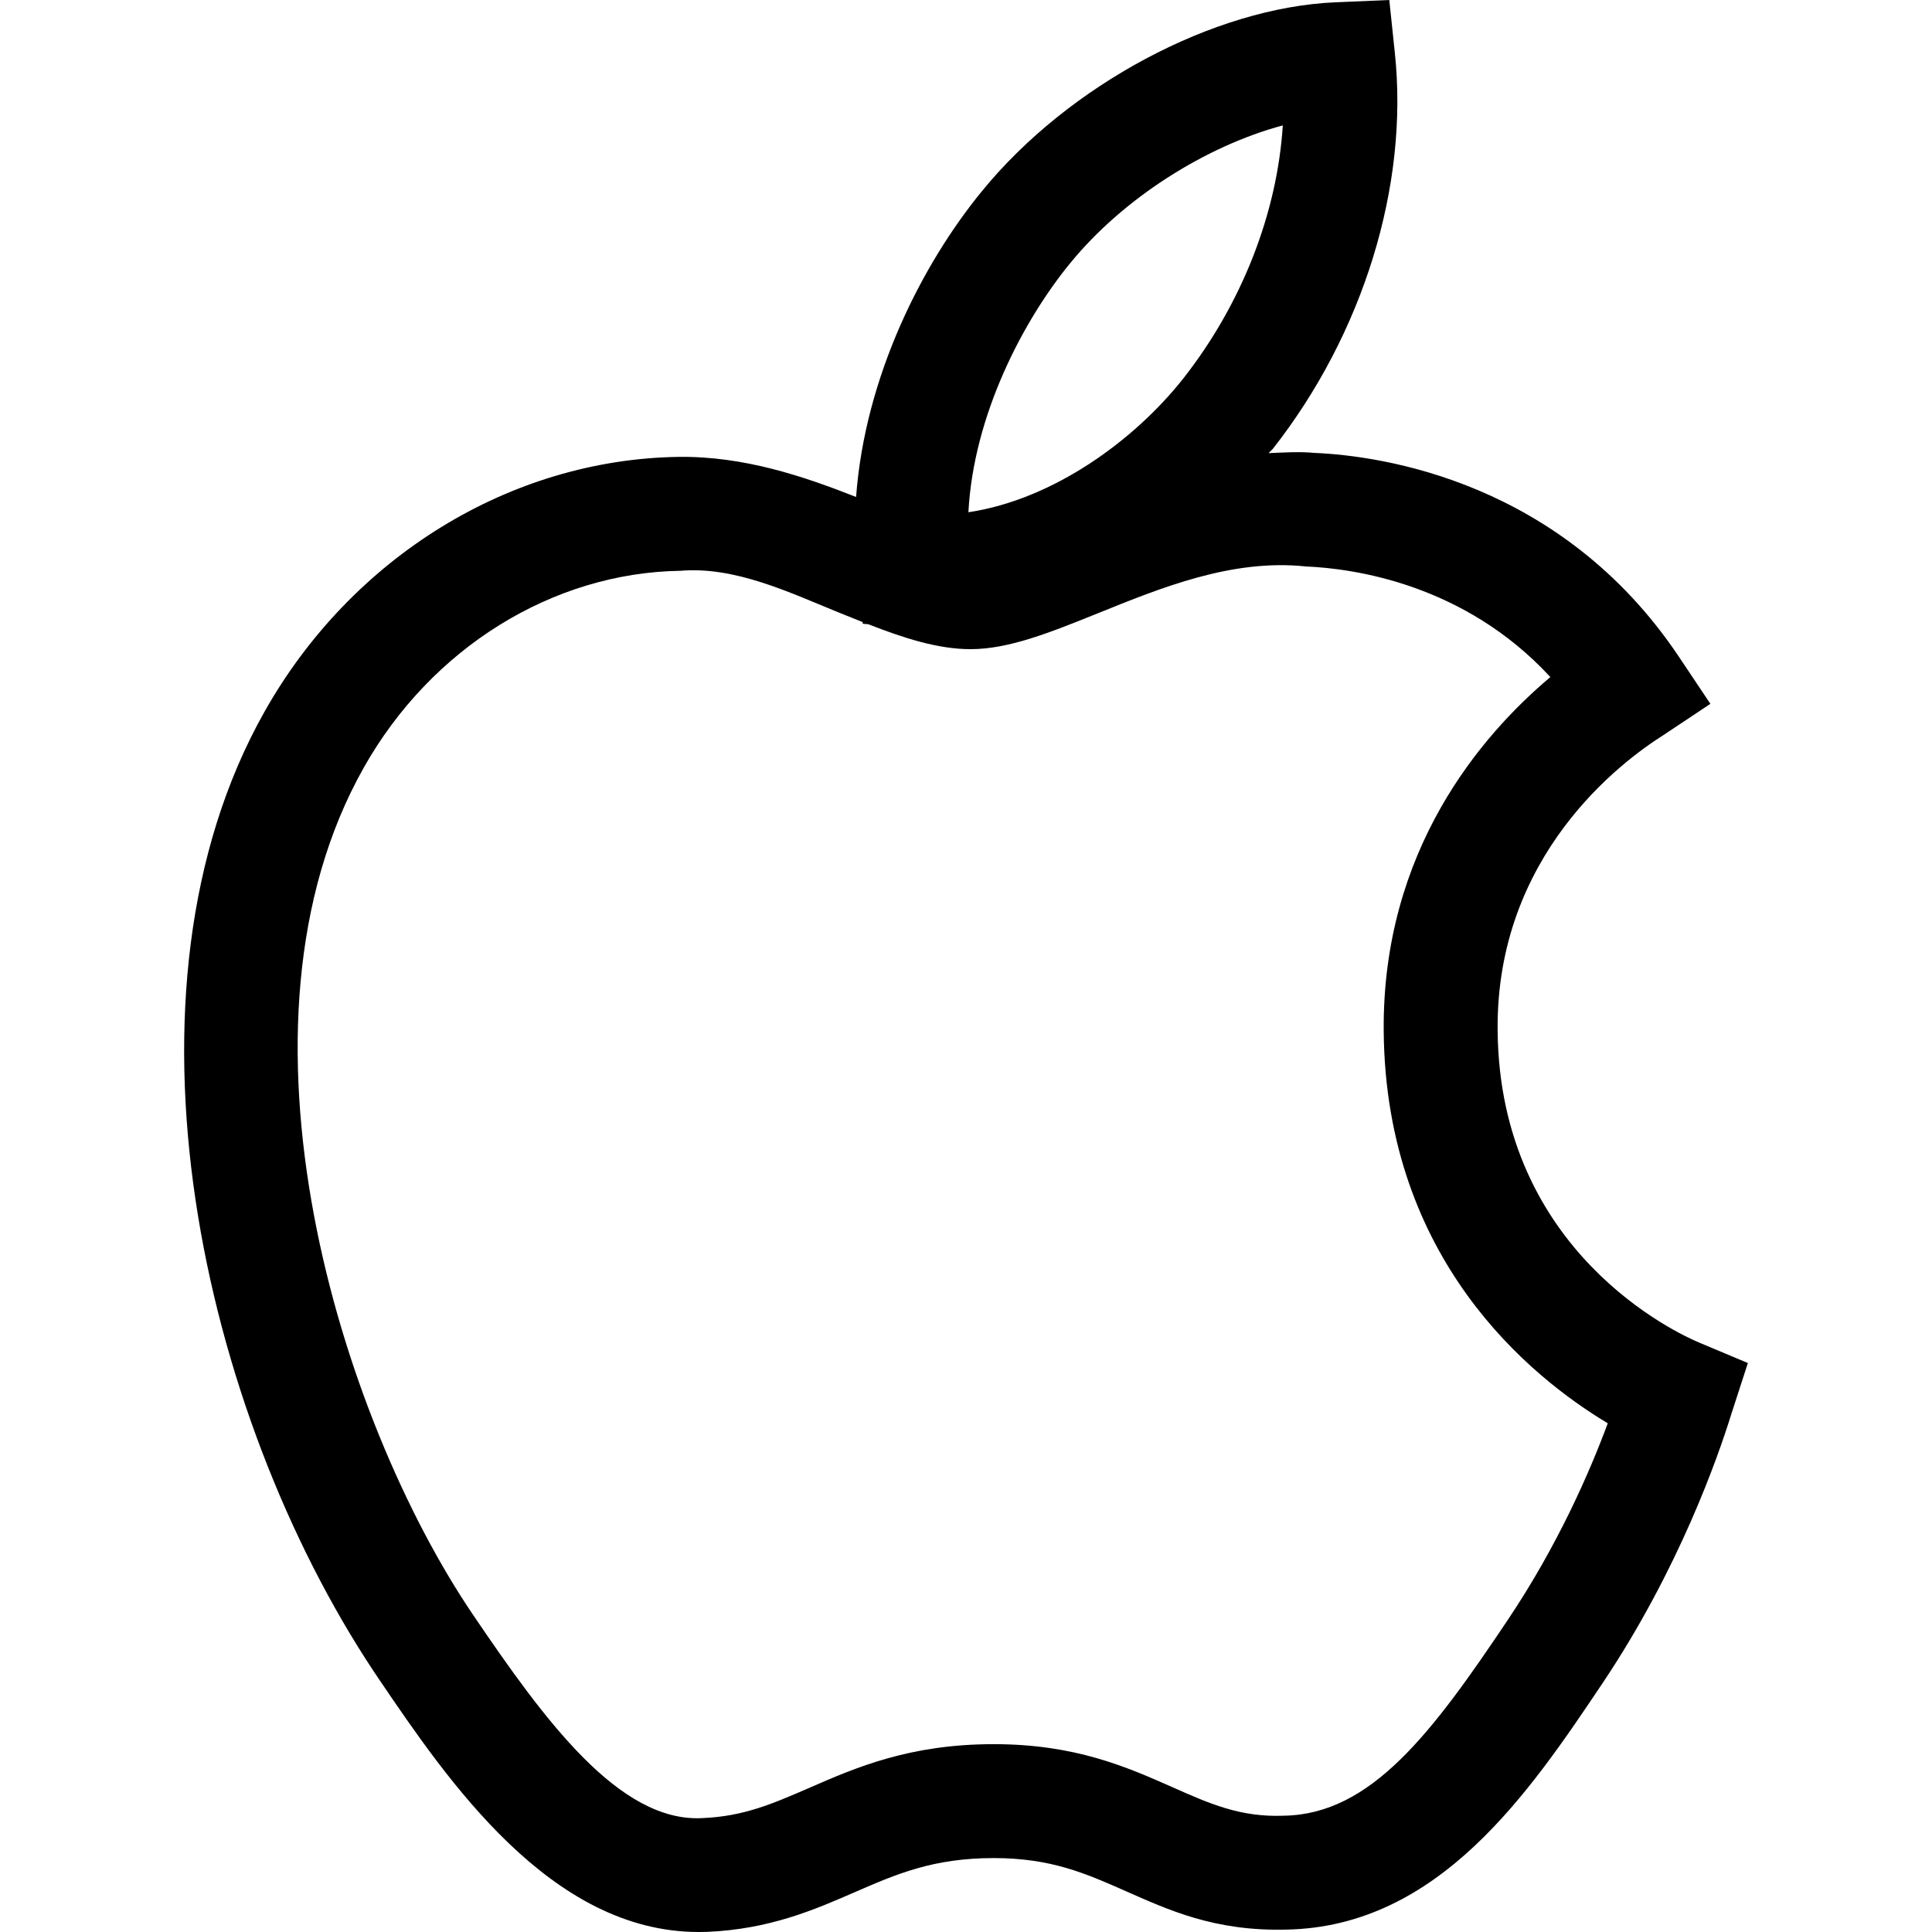
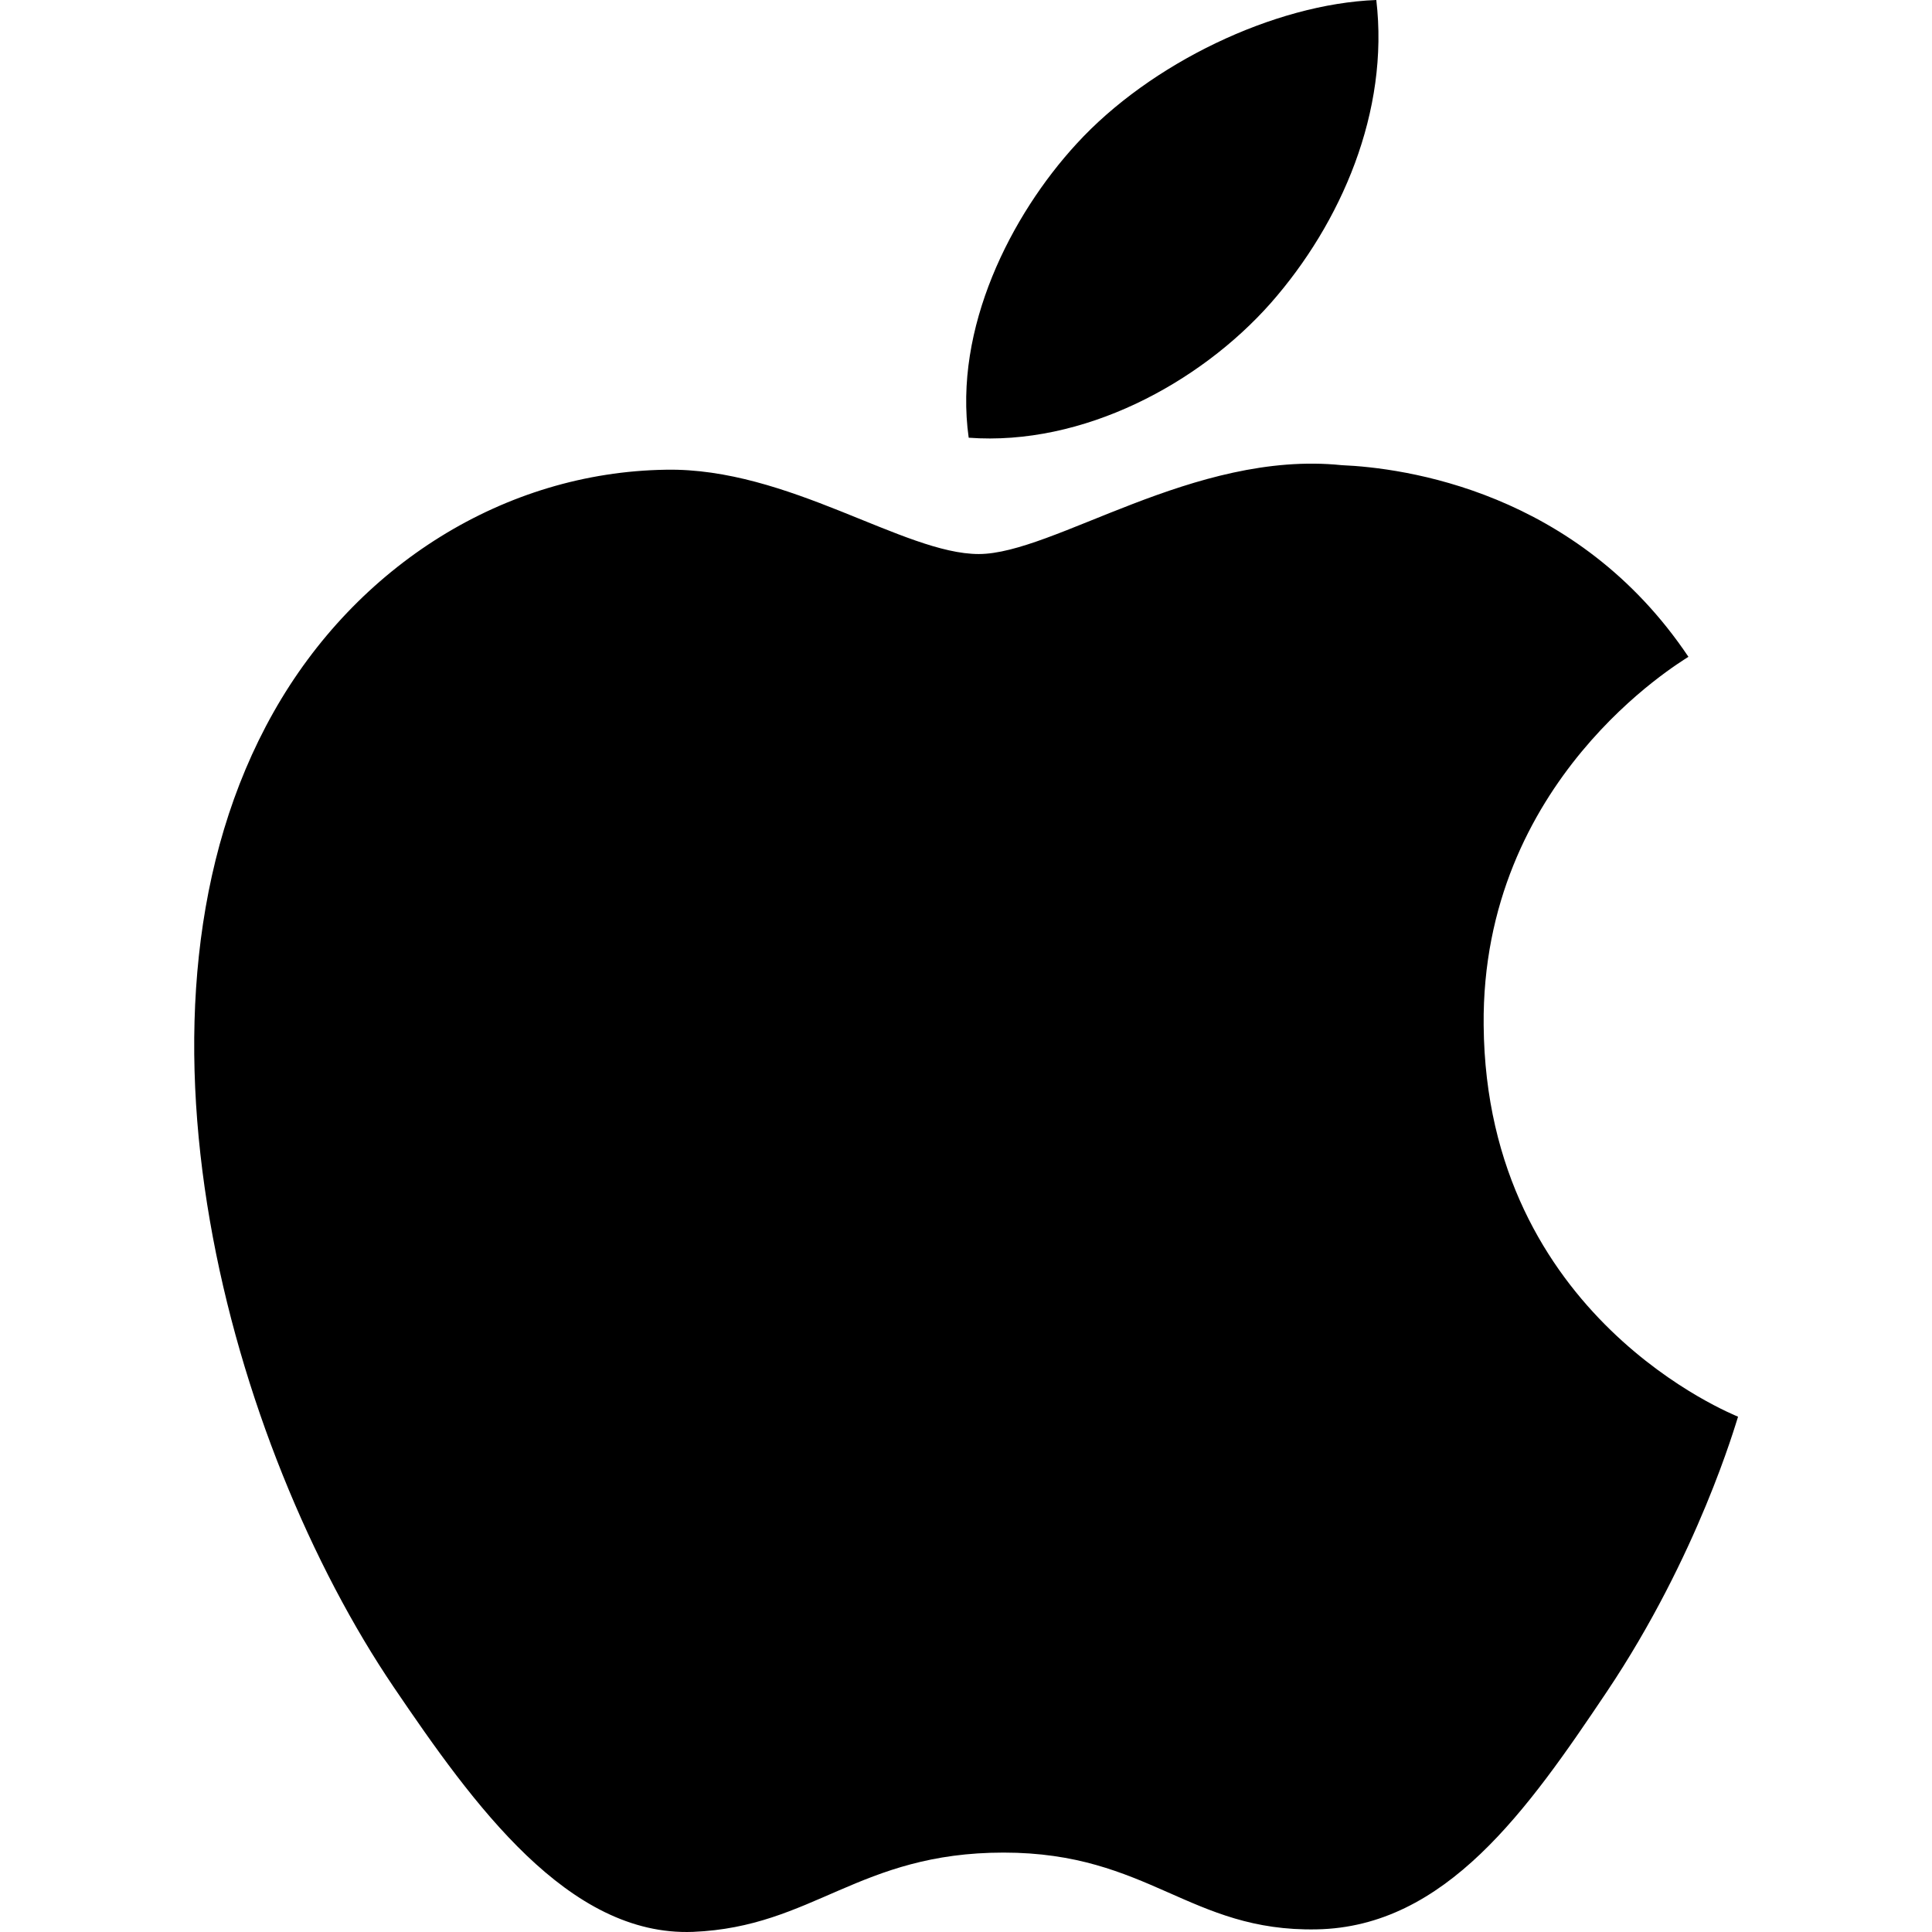
- <svg xmlns="http://www.w3.org/2000/svg" fill="#000000" width="800px" height="800px" viewBox="0 0 1920 1920">
-   <path d="m1380.664 0 5.547 52.865c13.923 131.766-31.47 278.7-121.238 393.146-1.359 1.585-2.944 2.717-4.189 4.302 14.943-.566 29.885-1.698 45.394-.226 67.694 2.83 245.646 28.64 362.016 202.176l31.583 47.205-47.318 31.47c-40.752 25.81-165.839 118.748-164.141 293.077 1.924 220.742 179.876 301.68 200.14 310.17l48.562 20.377-16.3 50.26c-13.472 43.47-52.3 154.746-128.144 267.947-72.335 107.768-162.217 242.024-314.246 244.854-71.769 1.811-117.615-19.81-159.613-38.262-39.96-17.66-74.26-32.828-131.086-32.828-60.11 0-96.448 15.735-138.558 34.073-39.507 17.207-84.335 36.677-146.482 39.28-2.83.114-5.66.114-8.264.114-147.274 0-249.608-150.897-317.755-251.306l-5.187-7.735c-170.414-256.903-265.7-675.19-108.466-953.793 86.598-153.614 244.174-250.627 411.258-253.117 65.09-.906 124.974 19.47 176.594 39.846 8.83-119.88 65.883-231.722 125.087-303.944C1061.89 84.448 1206.448 7.245 1327.573 2.264L1380.664 0Zm-82.75 562.948c-73.694-7.81-144.331 21.282-207.157 46.639-47.432 19.13-88.297 35.545-126.22 35.545-32.375 0-66.335-10.98-101.654-24.791l-5.433-.453-.227-1.698c-7.471-3.056-14.942-6-22.64-9.056C785 588.984 730.55 562.608 676.102 567.25c-127.125 1.924-247.684 76.863-314.586 195.61-144.897 256.627-23.658 647.057 108.787 842.215 70.41 103.805 145.123 206.365 227.76 201.724 40.978-1.698 69.505-14.15 105.843-29.885 46.865-20.49 100.07-43.582 183.725-43.582 80.712 0 131.765 22.527 176.82 42.45 37.242 16.527 68.146 30.451 111.729 28.64 86.372-1.585 146.708-81.731 222.326-194.706 49.582-73.92 81.278-146.708 99.277-195.271-76.637-45.96-220.628-162.443-222.666-389.411-1.698-180.103 97.24-294.662 165.613-352.168-85.353-92.598-195.385-107.88-242.816-109.918Zm-23.093-438.314c-76.524 20.49-158.707 72.449-211.233 136.86l-.113.113c-46.525 56.827-95.994 150.784-101.088 247.457 84.674-12.678 165.273-71.769 213.61-133.01 58.411-74.374 93.39-164.821 98.824-251.42Z" fill-rule="evenodd" />
+ <svg xmlns="http://www.w3.org/2000/svg" viewBox="0 0 1920 1920">
+   <path d="M972.669 550.592c74.37 0 213.815-103.393 360.63-88.315 61.446 2.608 233.881 25.282 344.644 190.462-8.843 5.895-205.88 122.78-203.5 366.184 2.495 290.908 249.982 387.499 252.816 388.973-2.268 6.575-39.566 137.857-130.489 273.448-78.565 117.111-159.965 233.655-288.3 236.036-126.18 2.494-166.767-76.298-311.087-76.298-144.206 0-189.214 73.917-308.706 78.792-123.913 4.762-218.237-126.52-297.37-243.178-161.892-238.87-285.578-674.665-119.491-968.86 82.42-146.133 229.8-238.643 389.879-241.024 121.646-2.267 236.603 83.78 310.974 83.78ZM1367.75 0c13.038 110.536-34.69 221.525-105.093 301.45-70.743 79.813-186.494 141.94-299.977 133.55-15.305-108.495 41.947-221.184 107.248-292.154C1142.939 63.034 1266.172 3.855 1367.75 0Z" fill-rule="evenodd" />
</svg>
